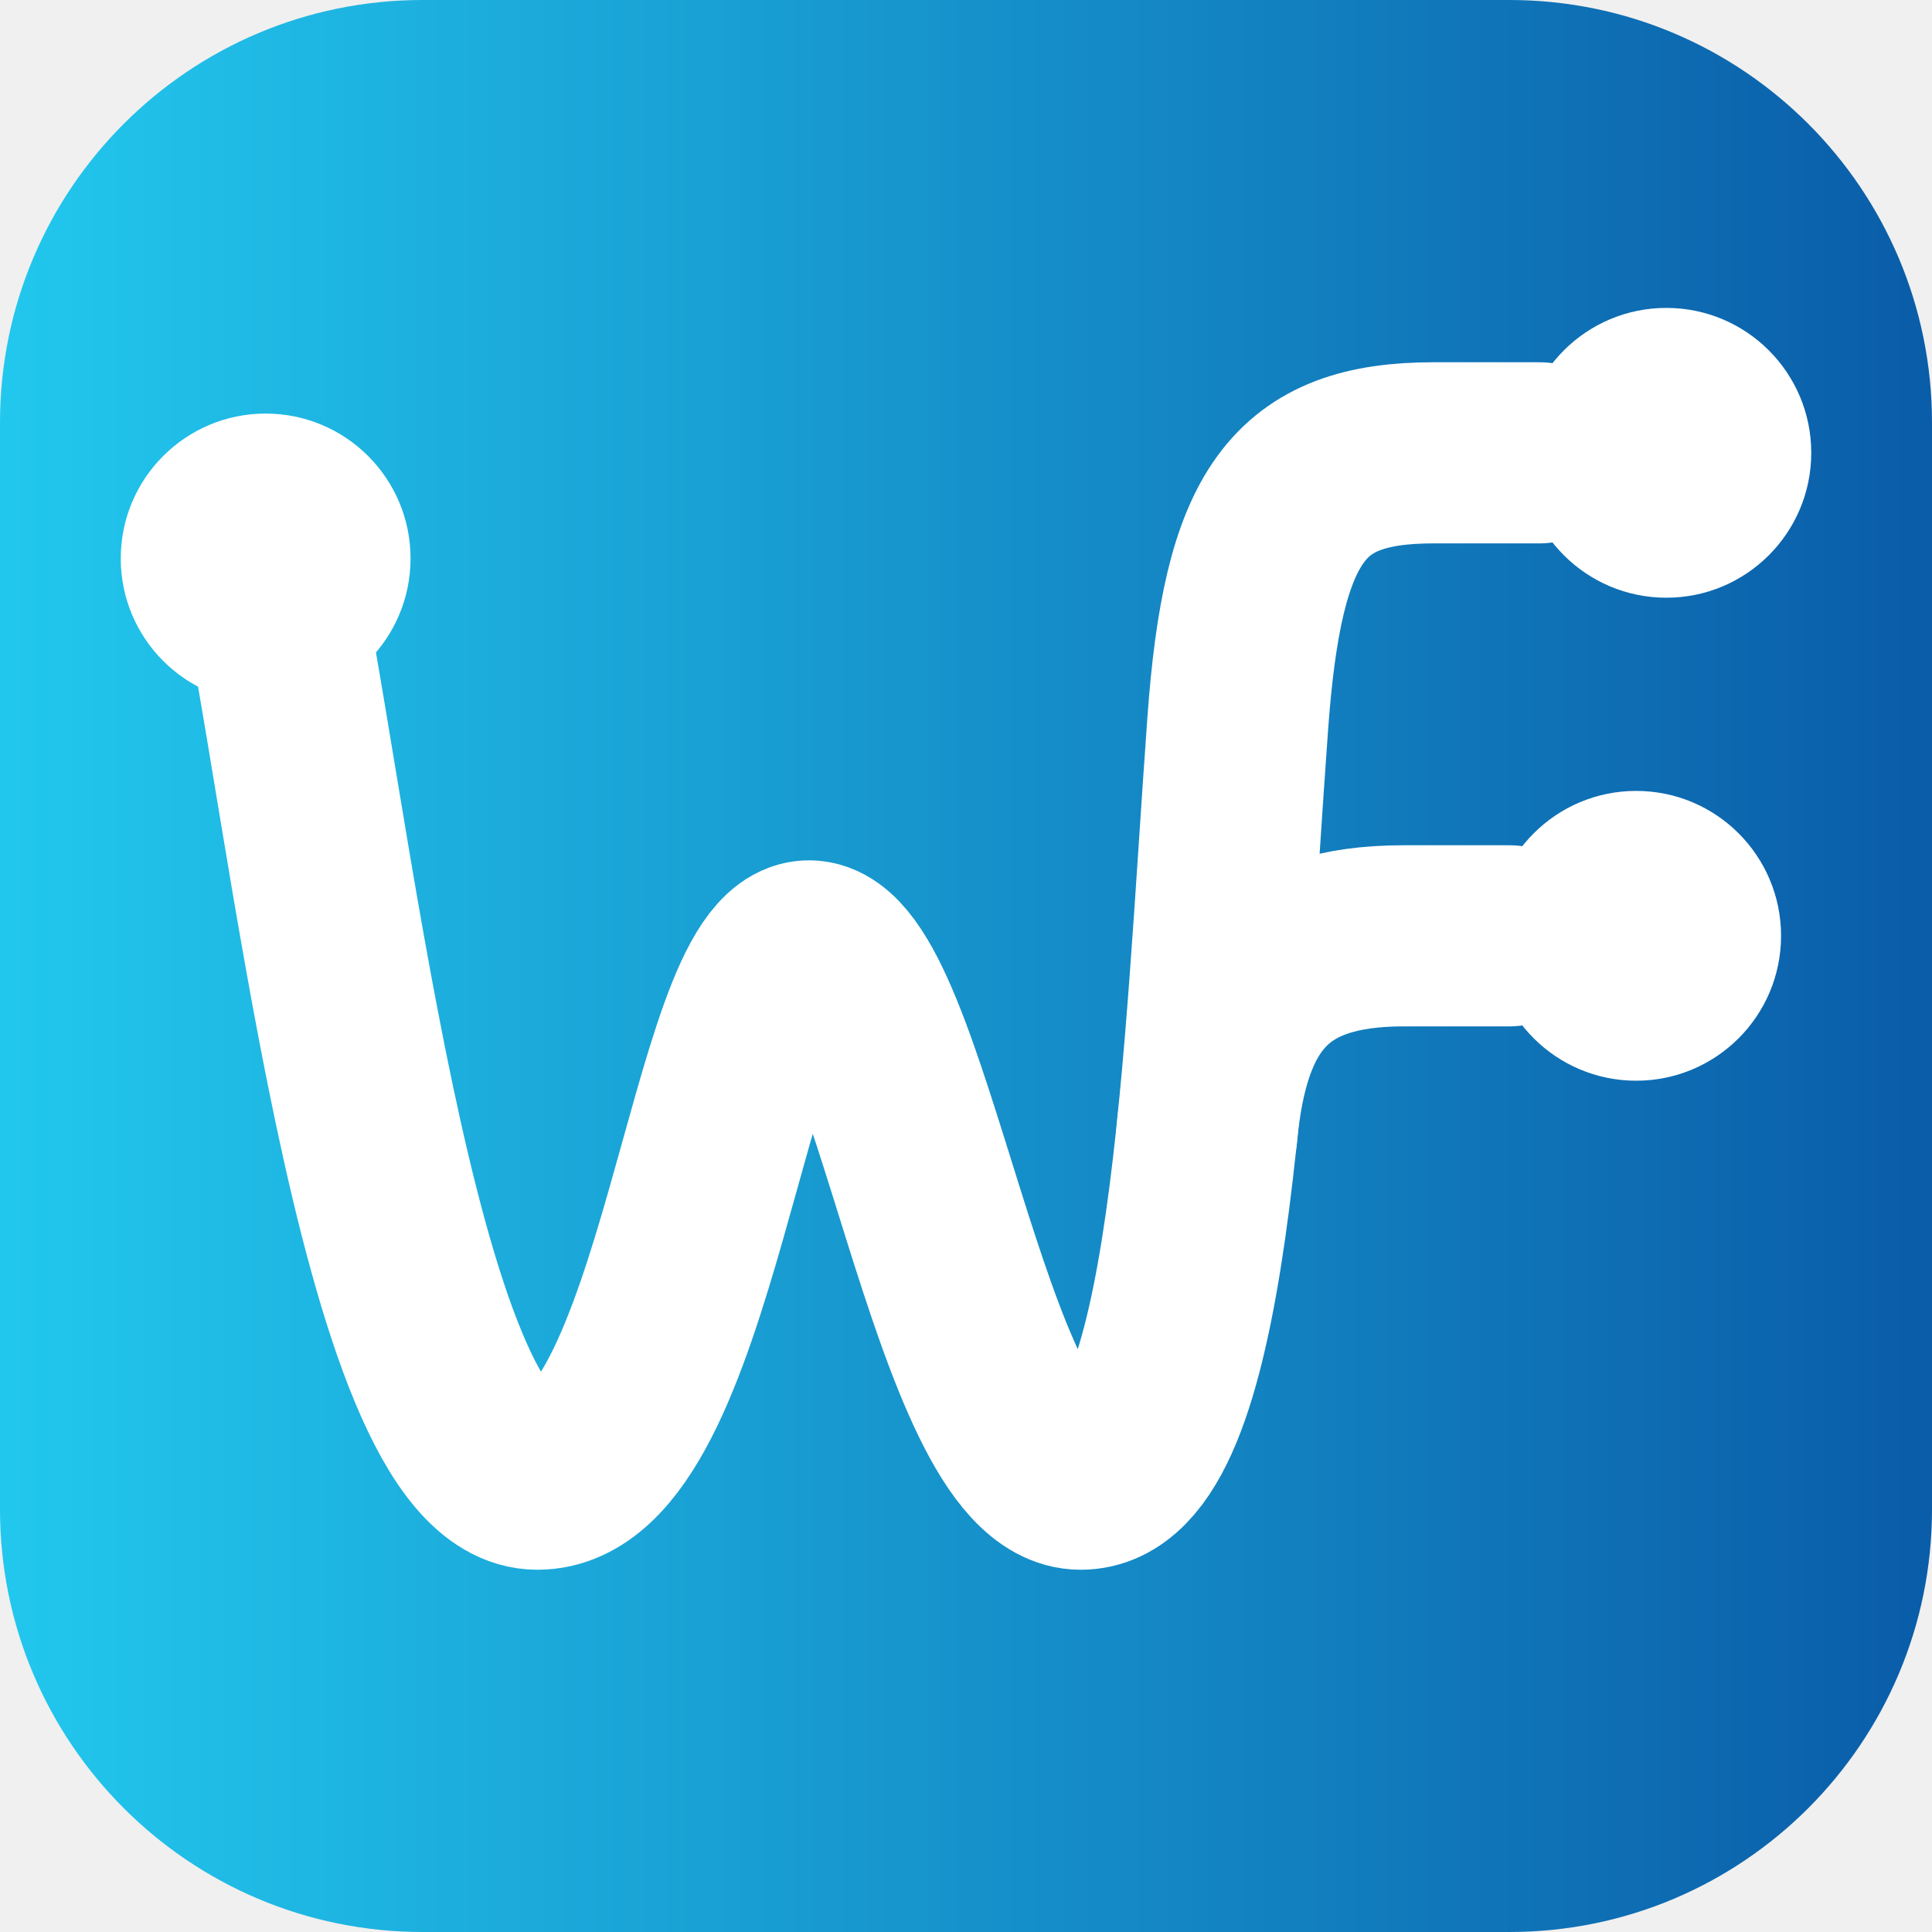
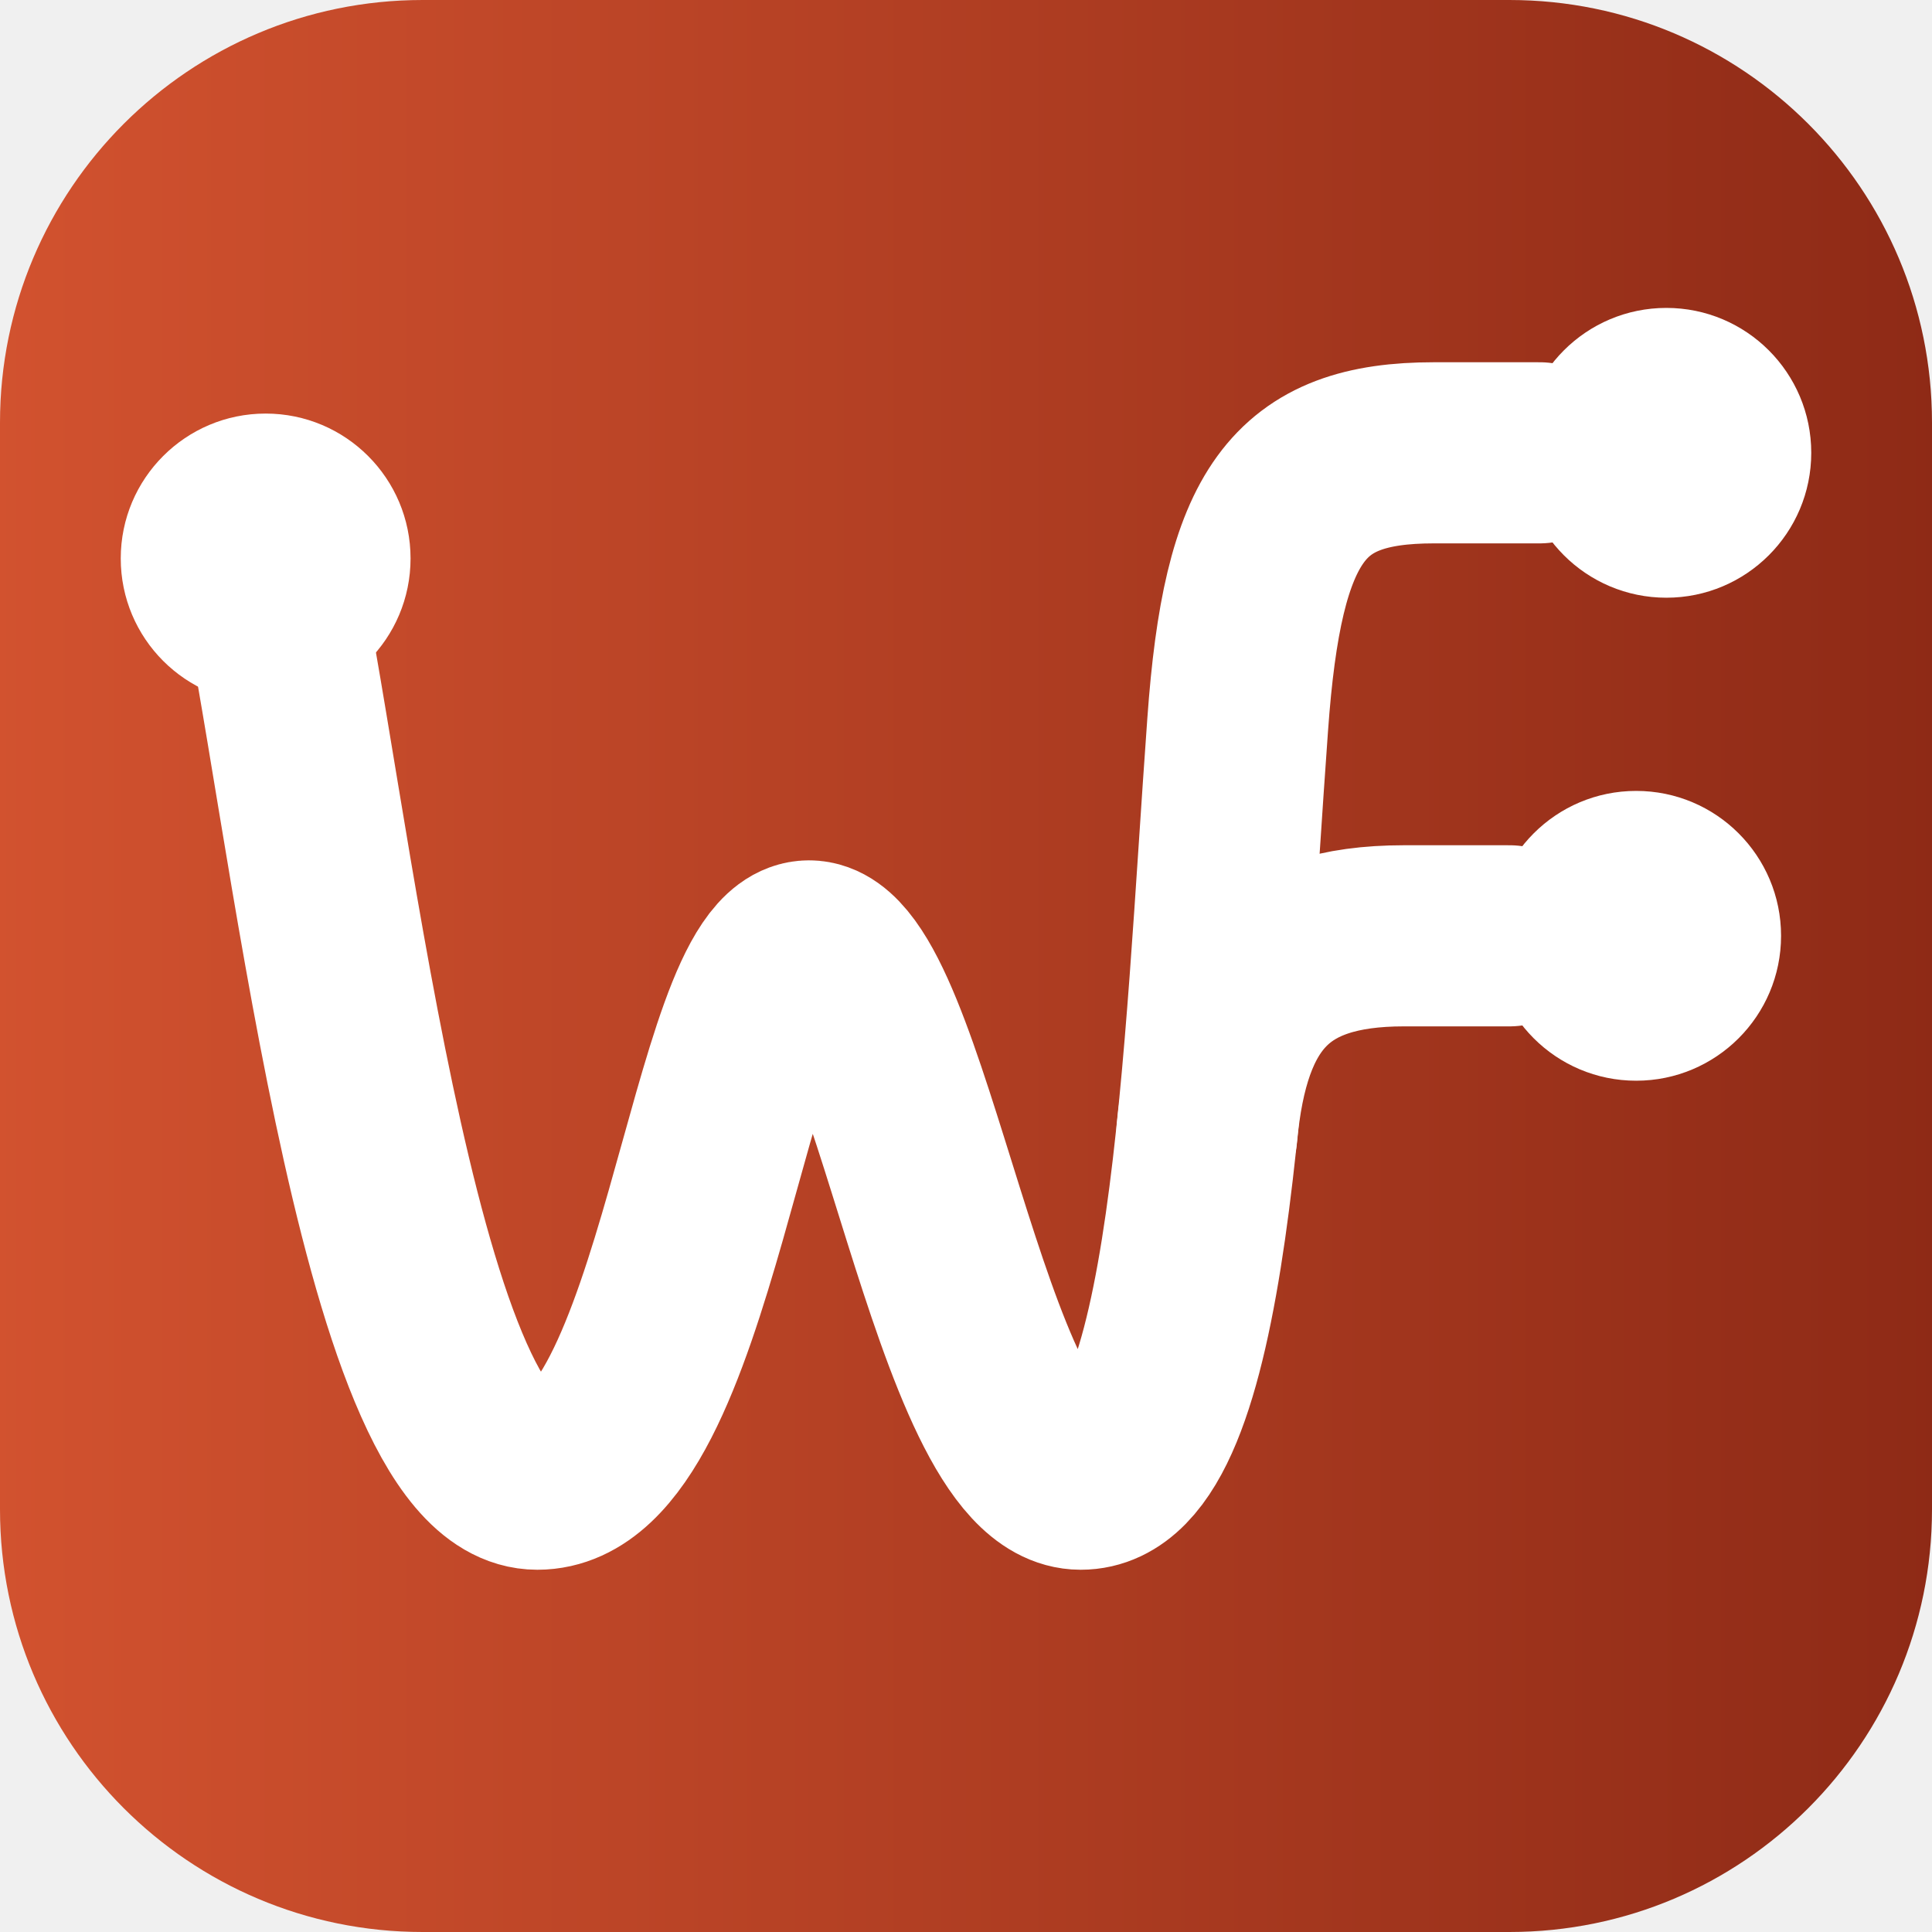
<svg xmlns="http://www.w3.org/2000/svg" viewBox="0 0 64 64">
  <defs>
    <linearGradient id="g" x1="0" y1="0" x2="1" y2="0">
-       <stop offset="0" stop-color="#22C8EE" />
-       <stop offset="1" stop-color="#0A5CA8" />
+       <stop offset="0" stop-color="#D2522F" />
+       <stop offset="1" stop-color="#8E2A16" />
    </linearGradient>
  </defs>
  <rect width="64" height="64" rx="14" fill="url(#g)" />
  <g fill="none" stroke="#fff" stroke-width="6" stroke-linecap="round" stroke-linejoin="round">
    <path d="M8.8 18.5 C10.5 26 12.8 49 17.8 49 S23.8 31.5 26.8 31.5 S31.8 49 35.8 49 S40.2 35 41 24 C41.5 17 43 15 47.5 15 L51 15" />
    <path d="M39.98 37.55 C40.4 33 42.2 31 46.5 31 L50 31" />
  </g>
  <g fill="#fff">
    <circle cx="8.8" cy="18.5" r="4.8" />
    <circle cx="55.2" cy="15" r="4.8" />
    <circle cx="54.2" cy="31" r="4.8" />
  </g>
</svg>
